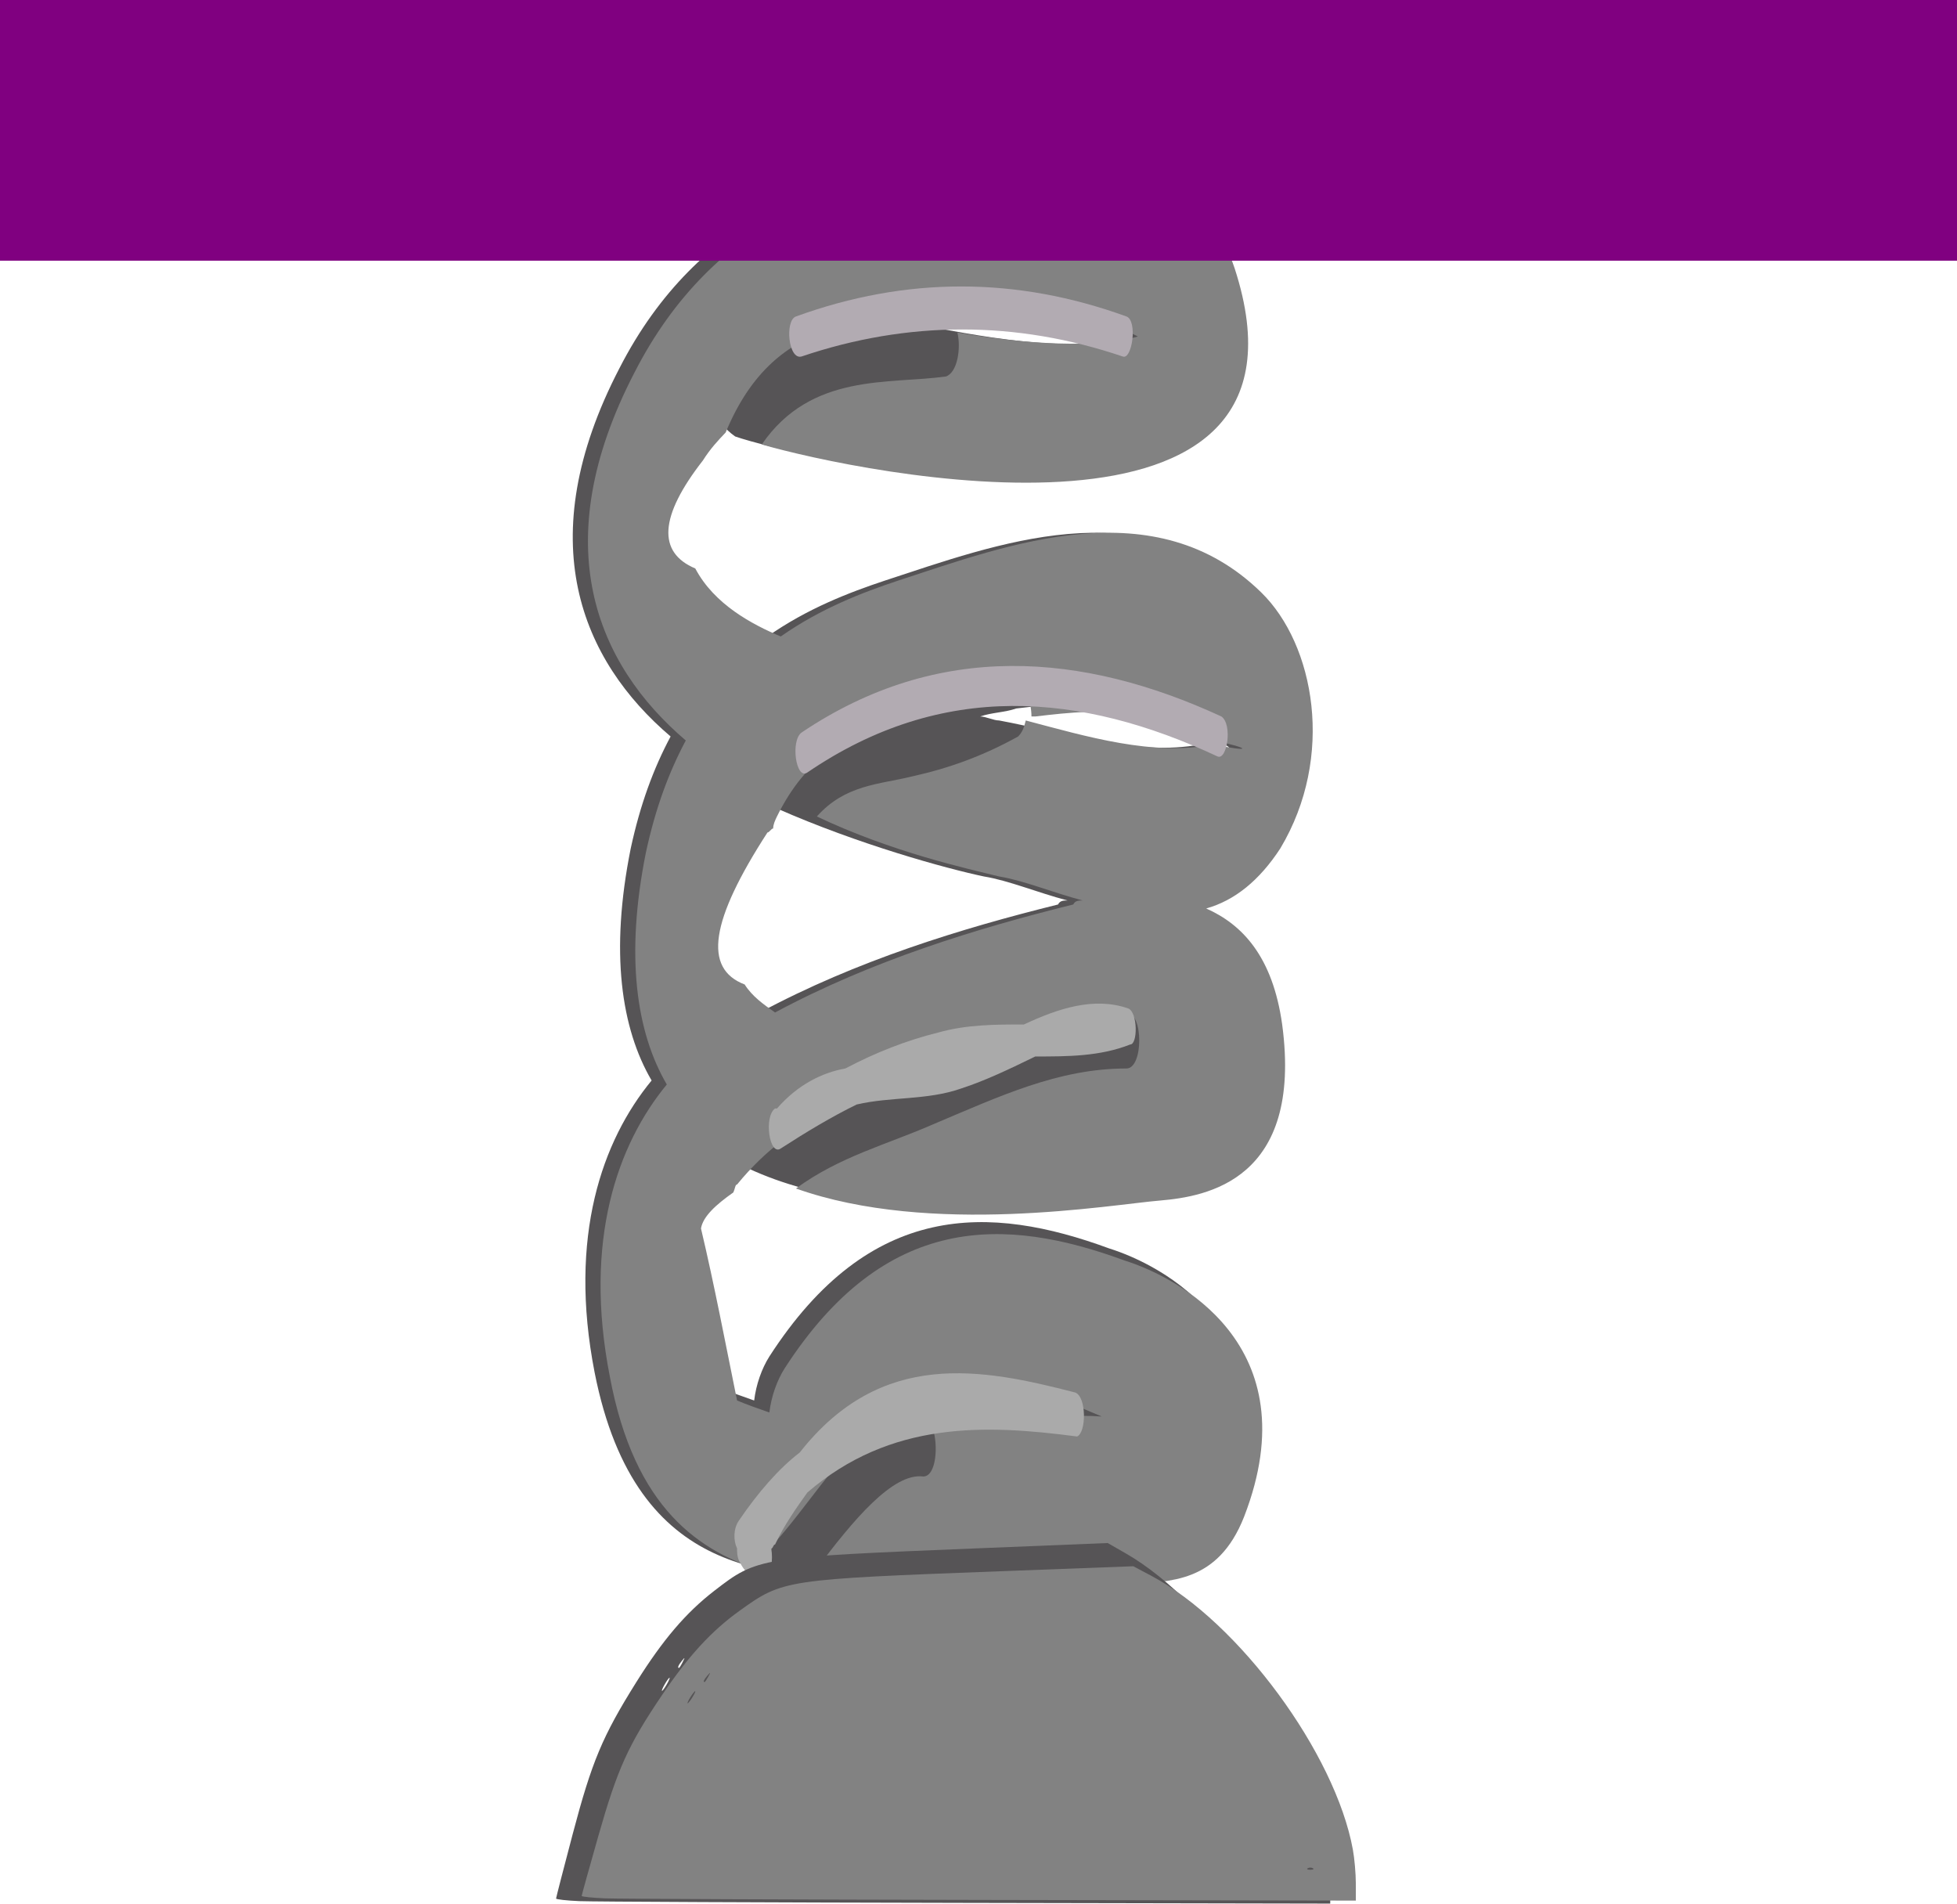
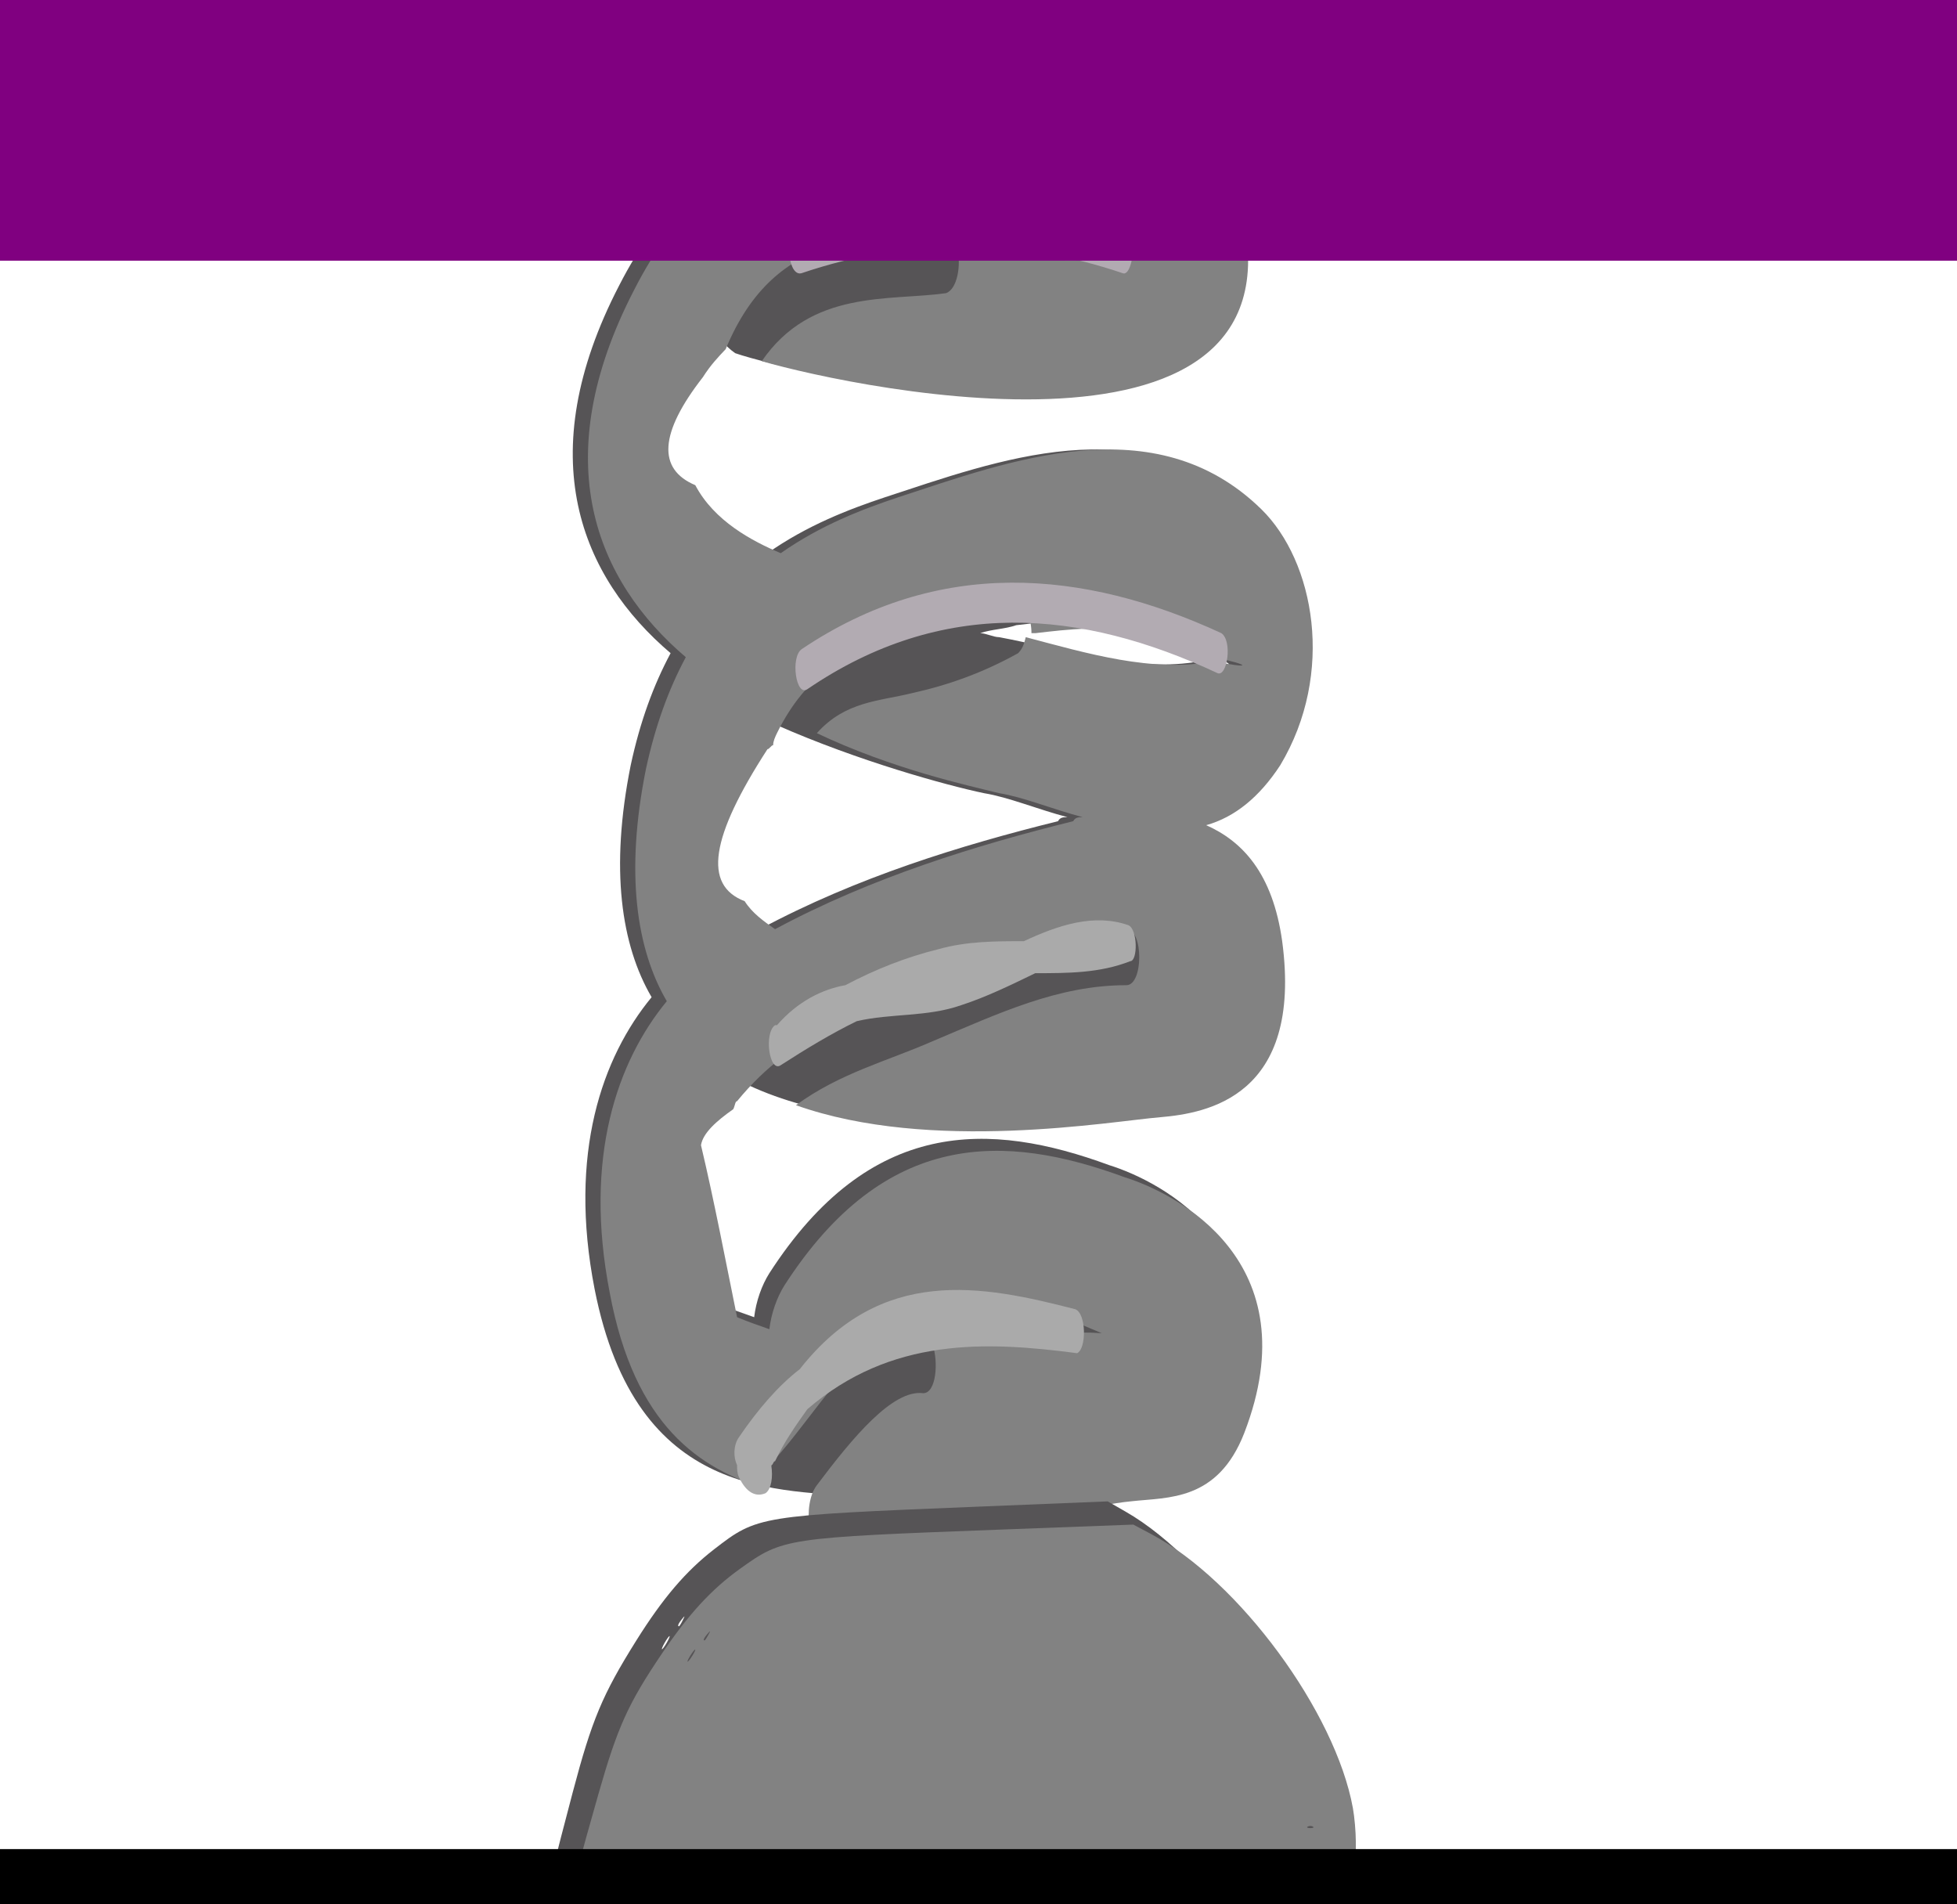
<svg xmlns="http://www.w3.org/2000/svg" id="svg4412" version="1.1" width="93.987" height="91.411" viewBox="0 0 93.987 91.411">
  <defs id="defs4416" />
-   <g transform="matrix(0.9121594,0,0,1.920856,-890.2605,-1467.704)" id="g3442">
+   <g transform="matrix(0.9121594,0,0,1.920856,-890.2605,-1471.704)" id="g3442">
    <path style="fill:#565456" id="path31" d="m 1041.7,778.9 c -5.6,-2.6 -13.3,-1.2 -19.1,-0.3 -1.9,0.3 -4.1,0.7 -6.2,1.4 -1.5,-0.3 -3.5,-0.8 -4.5,-1.7 -2,-0.4 -1.9,-1.3 0.4,-2.7 0.5,-0.4 1.1,-0.7 1.7,-0.9 0.2,0.1 0.4,0.2 0.7,0.3 3,0.5 31,3.7 25.5,-4.3 -2.3,-3.3 -11.4,-2.8 -14.9,-2.6 -5.4,0.3 -12.5,1.3 -16.7,5.2 -4.7,4.3 -2,7.3 2.7,9.2 -0.9,0.8 -1.6,1.7 -2.1,2.8 -1.1,2.6 -0.5,4.5 1.1,5.8 -2.6,1.5 -4.4,3.9 -3,7.3 2.2,5.3 9.7,5 14.4,5.2 4.4,0.2 8.7,0.1 13.1,-0.2 1.9,-0.1 4.5,0 5.9,-1.7 3.5,-4.3 -3.6,-6 -6.3,-6.4 -6.3,-1.1 -12.6,-1.2 -17.9,2.7 -0.4,0.3 -0.7,0.7 -0.8,1.1 -0.6,-0.1 -1.2,-0.2 -1.7,-0.3 -0.6,-1.4 -1.2,-2.9 -1.9,-4.3 0.2,-0.5 1.6,-0.9 3.3,-1.2 7.2,1.6 18,0.7 20.9,0.7 2.4,-0.1 7.5,-0.5 6.4,-4.4 -0.5,-1.7 -2.1,-2.5 -4,-2.9 1.5,-0.2 2.8,-0.7 3.9,-1.5 3,-2.2 1.9,-5 -0.9,-6.3 z m -15.3,-6.8 c 1.9,-0.1 6.1,-0.3 8.9,0.4 -2.4,0.4 -6.8,0.1 -10.9,-0.3 0.7,0 1.4,-0.1 2,-0.1 z m 2.6,26.5 c 1.5,0.1 2.9,0.4 4.4,0.7 -3.1,-0.1 -6.5,0.4 -9.6,0.3 -0.5,0 -1,0 -1.5,0 2.1,-0.8 4.3,-1.1 6.7,-1 z m -1.2,-12.6 c 1.3,0.1 2.8,0.4 4.4,0.6 -0.2,0 -0.4,0 -0.5,0.1 -5.1,0.6 -10.6,1.4 -15.7,2.7 -0.6,-0.2 -1.2,-0.4 -1.6,-0.7 -2.2,-0.4 -1.8,-1.6 1.2,-3.8 0.4,-0.2 0.8,-0.4 1.3,-0.6 4.3,0.9 8.9,1.5 10.9,1.7 z m 11.4,-3.3 c -3.4,0.3 -7.2,-0.3 -10.6,-0.6 -0.3,0 -0.7,-0.1 -1,-0.1 0.6,-0.1 1.3,-0.1 1.9,-0.2 1.8,-0.1 3.6,-0.2 5.5,0 1.3,0.1 2.6,0.2 3.9,0.6 2.3,0.4 2.4,0.5 0.3,0.3 z" />
    <g id="g3435">
      <path d="m 1042.4,778.9 c -5.6,-2.6 -13.3,-1.2 -19.1,-0.3 -1.9,0.3 -4.1,0.7 -6.2,1.4 -1.5,-0.3 -3.5,-0.8 -4.5,-1.7 -2,-0.4 -1.9,-1.3 0.4,-2.7 0.4,-0.3 0.8,-0.5 1.2,-0.7 0,0 0,0 0,0 2.7,-3.1 7.8,-2.7 11.6,-3 0.2,0 0.4,0.1 0.5,0.2 0.2,0 0.5,0 0.7,0 1.9,-0.1 6.1,-0.3 8.9,0.4 -2.1,0.3 -5.9,0.2 -9.5,-0.1 0.2,0.4 0,1 -0.6,1.1 -3,0.2 -7.1,-0.1 -9.7,1.7 5.1,0.7 30.1,3.2 24.9,-4.4 -2.3,-3.3 -11.4,-2.8 -14.9,-2.6 -5.4,0.3 -12.5,1.3 -16.7,5.2 -4.7,4.3 -2,7.3 2.7,9.2 -0.9,0.8 -1.6,1.7 -2.1,2.8 -1.1,2.6 -0.5,4.5 1.1,5.8 -2.6,1.5 -4.4,3.9 -3,7.3 1.3,3.3 4.7,4.4 8.3,4.9 0,-0.2 0.1,-0.5 0.3,-0.7 2.3,-1.2 4.3,-3 7,-3.2 1.9,-0.6 3.8,-0.8 5.9,-0.7 1.5,0.1 2.9,0.4 4.4,0.7 -2.9,-0.1 -6,0.3 -8.9,0.3 0.3,0.4 0.2,1.2 -0.5,1.2 -1.6,-0.1 -3.7,1.1 -5.6,2.3 -0.8,0.5 -0.4,1.7 0.5,1.7 0.9,0 1.8,0 2.4,0 4.4,0.2 9.3,-1.1 13.7,-1.3 1.9,-0.1 4.5,0 5.9,-1.7 3.5,-4.3 -3.6,-6 -6.3,-6.4 -6.3,-1.1 -12.6,-1.2 -17.9,2.7 -0.4,0.3 -0.7,0.7 -0.8,1.1 -0.6,-0.1 -1.2,-0.2 -1.7,-0.3 -0.6,-1.4 -1.2,-2.9 -1.9,-4.3 0.1,-0.3 0.8,-0.6 1.7,-0.9 0.1,-0.1 0.1,-0.2 0.2,-0.2 3.1,-1.8 6.5,-2.1 9.9,-2.8 3.6,-0.8 6.8,-1.5 10.6,-1.5 0.9,0 0.9,1.4 0,1.4 -3.6,0 -6.7,0.7 -10.2,1.4 -2.4,0.5 -4.9,0.8 -7.2,1.6 7.1,1.2 16.6,0.4 19.2,0.3 2.4,-0.1 7.5,-0.5 6.4,-4.4 -0.5,-1.7 -2.1,-2.5 -4,-2.9 1.5,-0.2 2.8,-0.7 3.9,-1.5 2.9,-2.3 1.8,-5.1 -1,-6.4 z m -2.5,3.8 c -3.2,0.3 -6.7,-0.2 -9.9,-0.6 -0.1,0.2 -0.2,0.3 -0.4,0.4 -1.9,0.5 -3.7,0.8 -5.6,1 -1.7,0.2 -3.5,0.2 -5,1 4,0.9 7.9,1.3 9.6,1.5 1.3,0.1 2.8,0.4 4.4,0.6 -0.2,0 -0.4,0 -0.5,0.1 -5.1,0.6 -10.6,1.4 -15.7,2.7 -0.6,-0.2 -1.2,-0.4 -1.6,-0.7 -2.2,-0.4 -1.8,-1.6 1.2,-3.8 0.1,0 0.2,-0.1 0.3,-0.1 0,-0.1 0.1,-0.2 0.2,-0.3 3.1,-3 8.7,-2.1 12.5,-3.2 0.5,-0.2 0.9,0.3 0.9,0.7 0.1,0 0.1,0 0.2,0 1.8,-0.1 3.6,-0.2 5.5,0 1.3,0.1 2.6,0.2 3.9,0.6 2,0.2 2,0.3 0,0.1 z" id="path33" style="fill:#828282" />
      <path d="m 1035.3,772 c -5.8,-1 -11.6,-1 -17.4,0 -0.6,0.1 -0.4,1.1 0.3,1 5.6,-0.9 11.3,-0.9 16.9,0 0.5,0.1 0.8,-0.9 0.2,-1 z" id="path35" style="fill:#b2abb2" />
      <path d="m 1040.3,782 c -7.3,-1.6 -14.9,-1.9 -22.1,0.4 -0.6,0.2 -0.3,1.2 0.3,1 7.1,-2.3 14.4,-2 21.6,-0.4 0.5,0.1 0.8,-0.8 0.2,-1 z" id="path37" style="fill:#b2abb2" />
      <path d="m 1032.6,798.9 c -4.9,-0.6 -10.2,-1.1 -14.5,1.5 -1.1,0.4 -2.2,1 -3.2,1.7 -0.3,0.2 -0.3,0.5 -0.1,0.7 0,0.1 0,0.2 0.1,0.3 0.4,0.4 0.9,0.5 1.4,0.4 0.3,-0.1 0.4,-0.4 0.3,-0.7 0.1,0 0.1,-0.1 0.2,-0.1 0.5,-0.5 1.1,-0.9 1.7,-1.3 4.4,-1.8 9.4,-1.7 14.2,-1.4 0.5,-0.1 0.5,-1 -0.1,-1.1 z" id="path41" style="fill:#aaaaaa" />
      <path d="m 1035.4,789.3 c -1.8,-0.3 -3.7,0 -5.5,0.4 -1.5,0 -3,0 -4.5,0.2 -1.7,0.2 -3.3,0.5 -4.9,0.9 -1.2,0.1 -2.5,0.4 -3.6,1 0,0 0,0 0,0 0,0 -0.1,0 -0.1,0 -0.6,0.2 -0.3,1.2 0.3,1 1.3,-0.4 2.7,-0.8 4,-1.1 1.8,-0.2 3.7,-0.1 5.5,-0.4 1.3,-0.2 2.6,-0.5 3.9,-0.8 1.7,0 3.4,0 5,-0.3 0.4,0 0.4,-0.8 -0.1,-0.9 z" id="path43" style="fill:#aaaaaa" />
    </g>
  </g>
  <rect style="fill:#800080;fill-opacity:1" id="rect4497" width="93.987" height="12.518" x="0" y="0" />
-   <g id="g4609" transform="matrix(1,0,0,1.581003,-2.1451847e-8,-54.91778)">
+   <g id="g4609" transform="matrix(1,0,0,1.581003,-2.1451847e-8,-56.91778)">
    <path id="path4592" d="m 27.824,92.48 c -0.615,-0.017 -1.118,-0.053 -1.118,-0.079 0,-0.026 0.36,-0.908 0.799,-1.96 0.921,-2.204 1.426,-2.967 3.049,-4.607 1.277,-1.29 2.386,-2.113 3.744,-2.777 2.08,-1.017 2.142,-1.023 12.638,-1.293 l 6.263,-0.161 0.863,0.313 c 4.208,1.525 8.844,5.82 9.682,8.971 0.077,0.288 0.14,0.781 0.141,1.095 l 0.001,0.572 -17.472,-0.021 c -9.61,-0.012 -17.975,-0.036 -18.591,-0.053 z m 34,-0.986 c -0.068,-0.028 -0.18,-0.028 -0.249,0 -0.068,0.028 -0.012,0.05 0.124,0.05 0.137,0 0.193,-0.023 0.124,-0.05 z M 32.024,85.894 c 0.099,-0.109 0.158,-0.199 0.13,-0.199 -0.027,0 -0.131,0.089 -0.23,0.199 -0.099,0.109 -0.158,0.199 -0.13,0.199 0.027,0 0.131,-0.089 0.23,-0.199 z m 0.758,-0.671 c 0.124,-0.158 0.12,-0.161 -0.038,-0.038 -0.166,0.13 -0.218,0.212 -0.136,0.212 0.021,0 0.099,-0.078 0.174,-0.174 z" style="fill:#565456;fill-opacity:1" />
    <path id="path4592-9" d="m 29.054,92.395 c -0.615,-0.016 -1.118,-0.049 -1.118,-0.074 0,-0.024 0.36,-0.842 0.799,-1.818 0.921,-2.044 1.426,-2.751 3.049,-4.272 1.277,-1.196 2.386,-1.959 3.744,-2.575 2.08,-0.943 2.142,-0.949 12.638,-1.199 l 6.263,-0.149 0.863,0.29 c 4.208,1.415 8.844,5.398 9.682,8.32 0.077,0.267 0.14,0.724 0.141,1.016 l 0.001,0.53 -17.472,-0.02 c -9.61,-0.011 -17.975,-0.033 -18.591,-0.049 z M 63.054,91.481 c -0.068,-0.026 -0.18,-0.026 -0.249,0 -0.068,0.026 -0.012,0.046 0.124,0.046 0.137,0 0.193,-0.021 0.124,-0.046 z M 33.254,86.287 c 0.099,-0.101 0.158,-0.184 0.13,-0.184 -0.027,0 -0.131,0.083 -0.23,0.184 -0.099,0.101 -0.158,0.184 -0.13,0.184 0.027,0 0.131,-0.083 0.23,-0.184 z m 0.758,-0.622 c 0.124,-0.146 0.12,-0.149 -0.038,-0.035 -0.166,0.12 -0.218,0.196 -0.136,0.196 0.021,0 0.099,-0.073 0.174,-0.161 z" style="fill:#828282;fill-opacity:1" />
  </g>
+   <rect style="fill:#000000;fill-rule:evenodd;stroke:#000000;stroke-width:0.998px;stroke-linecap:butt;stroke-linejoin:miter;stroke-opacity:1" id="rect3352" width="93.059" height="1.69" x="0.486" y="89.293" />
</svg>
